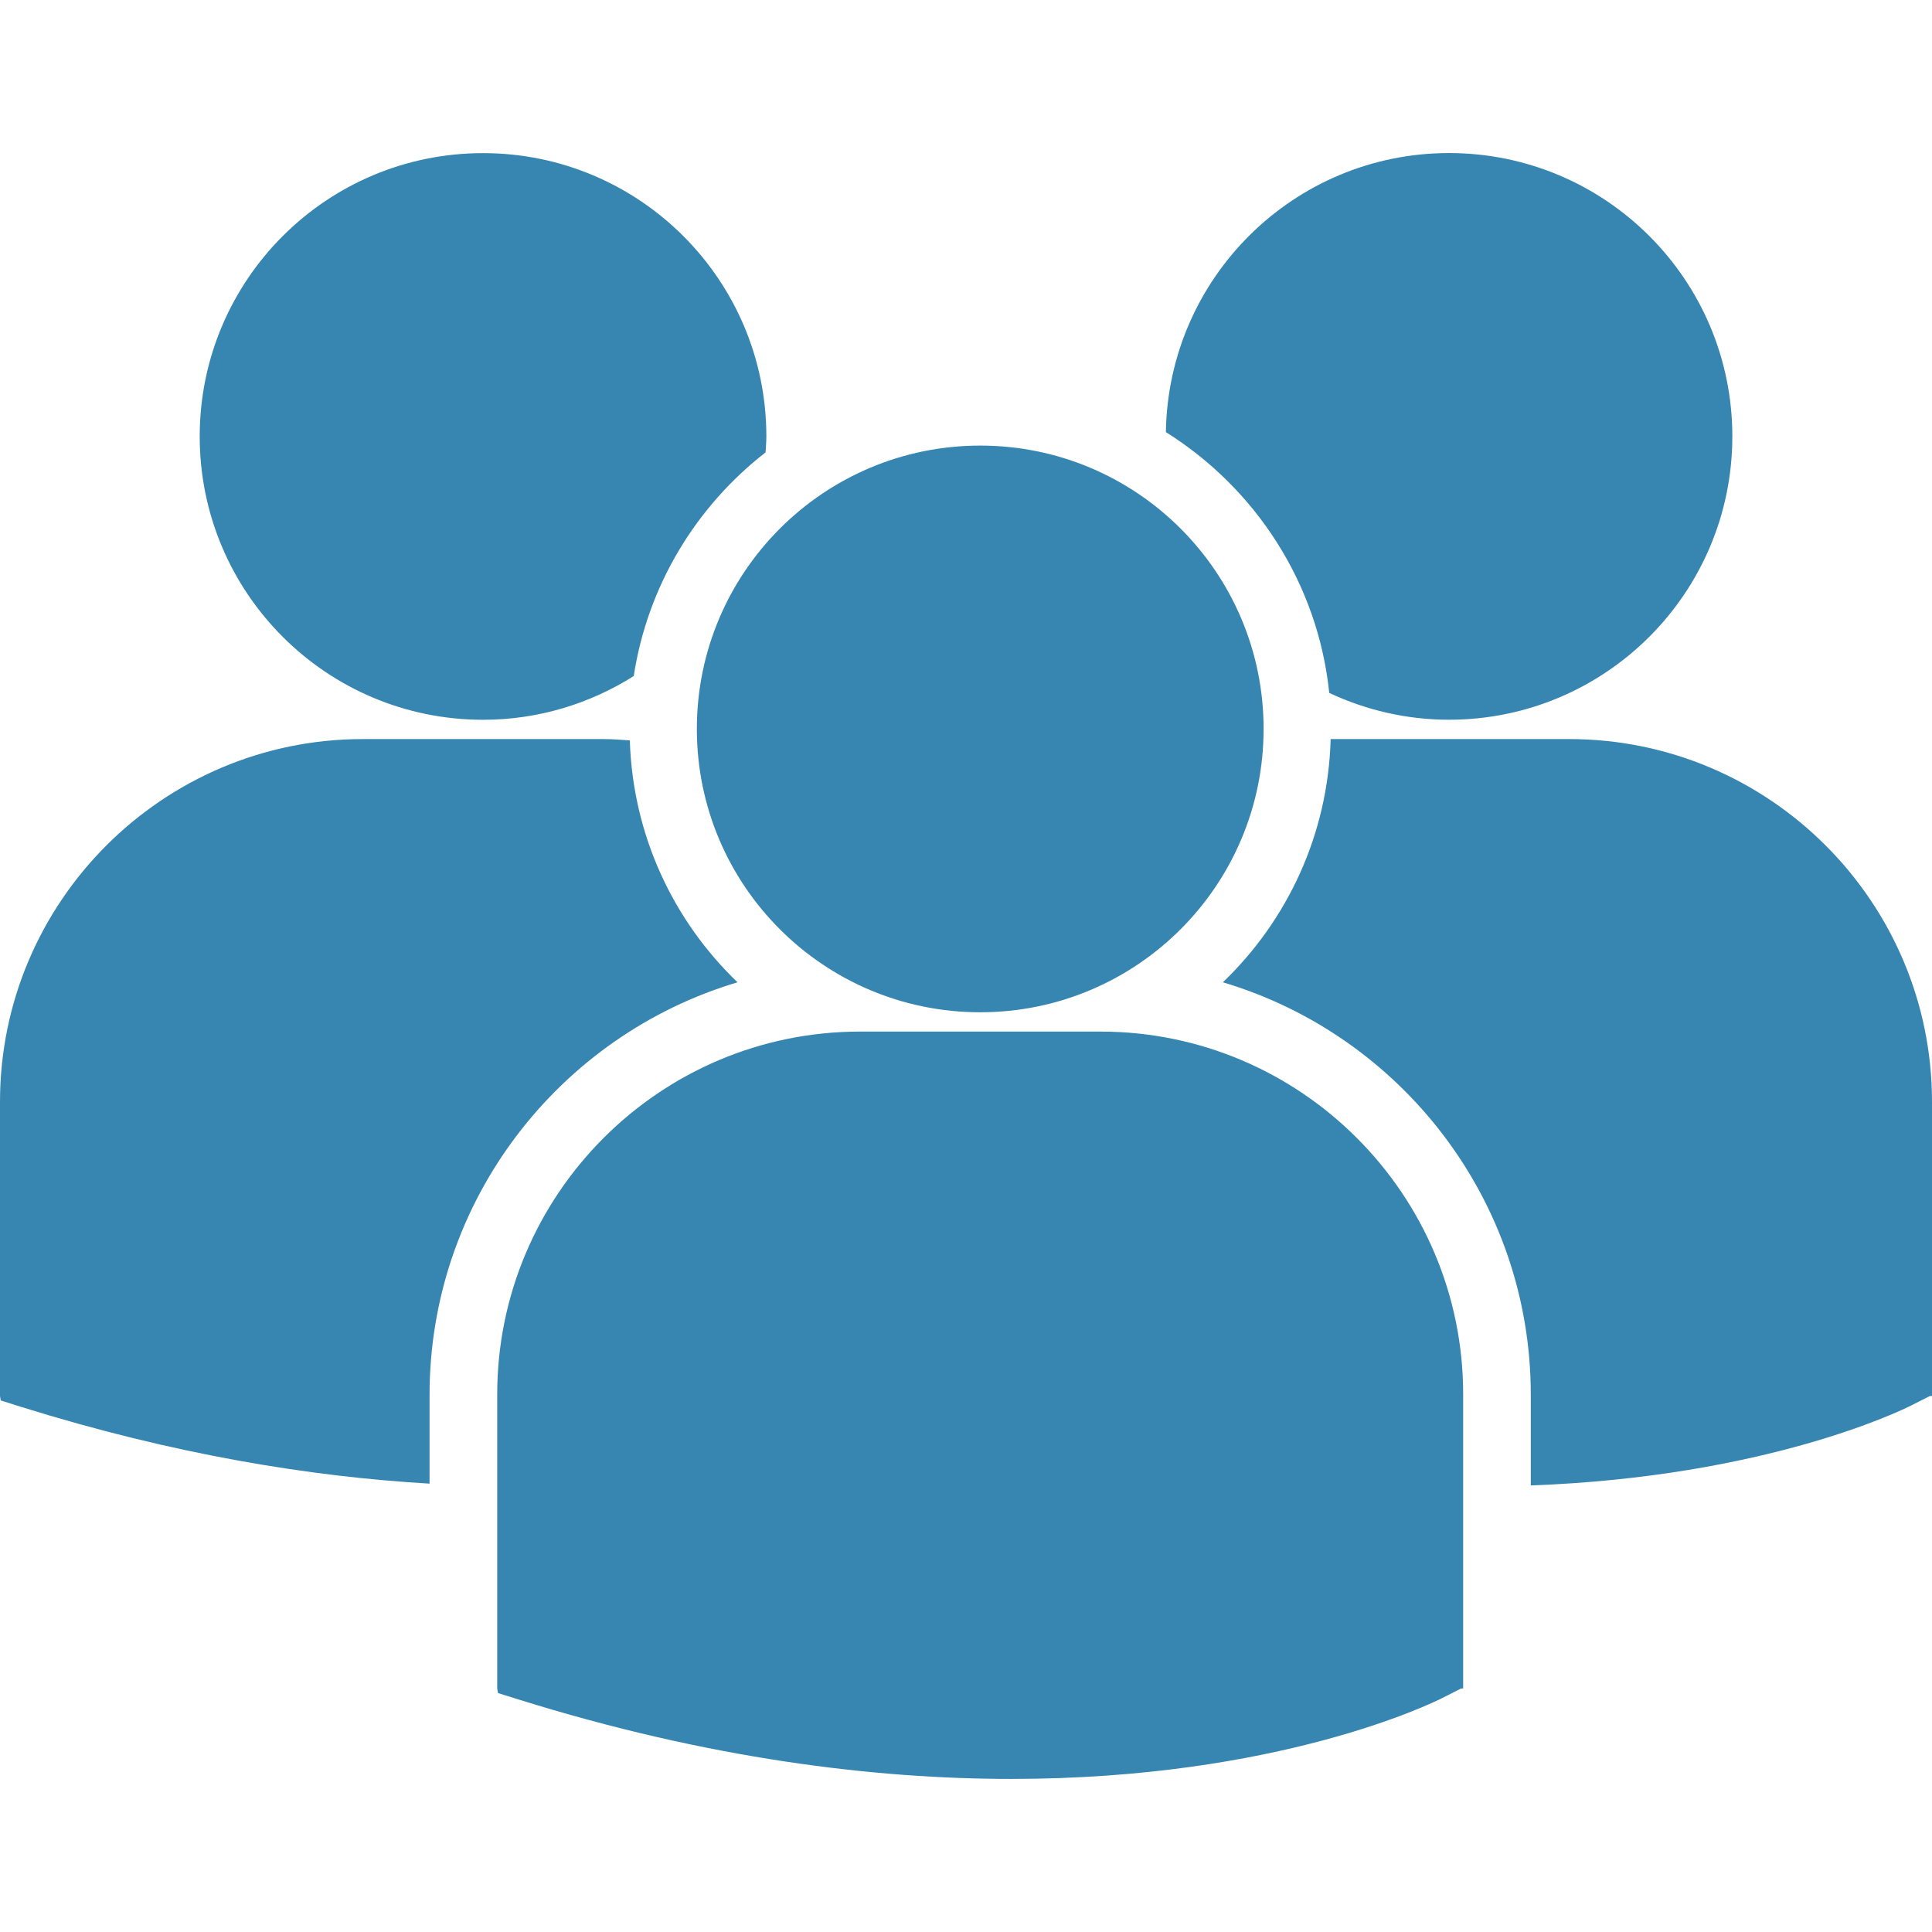
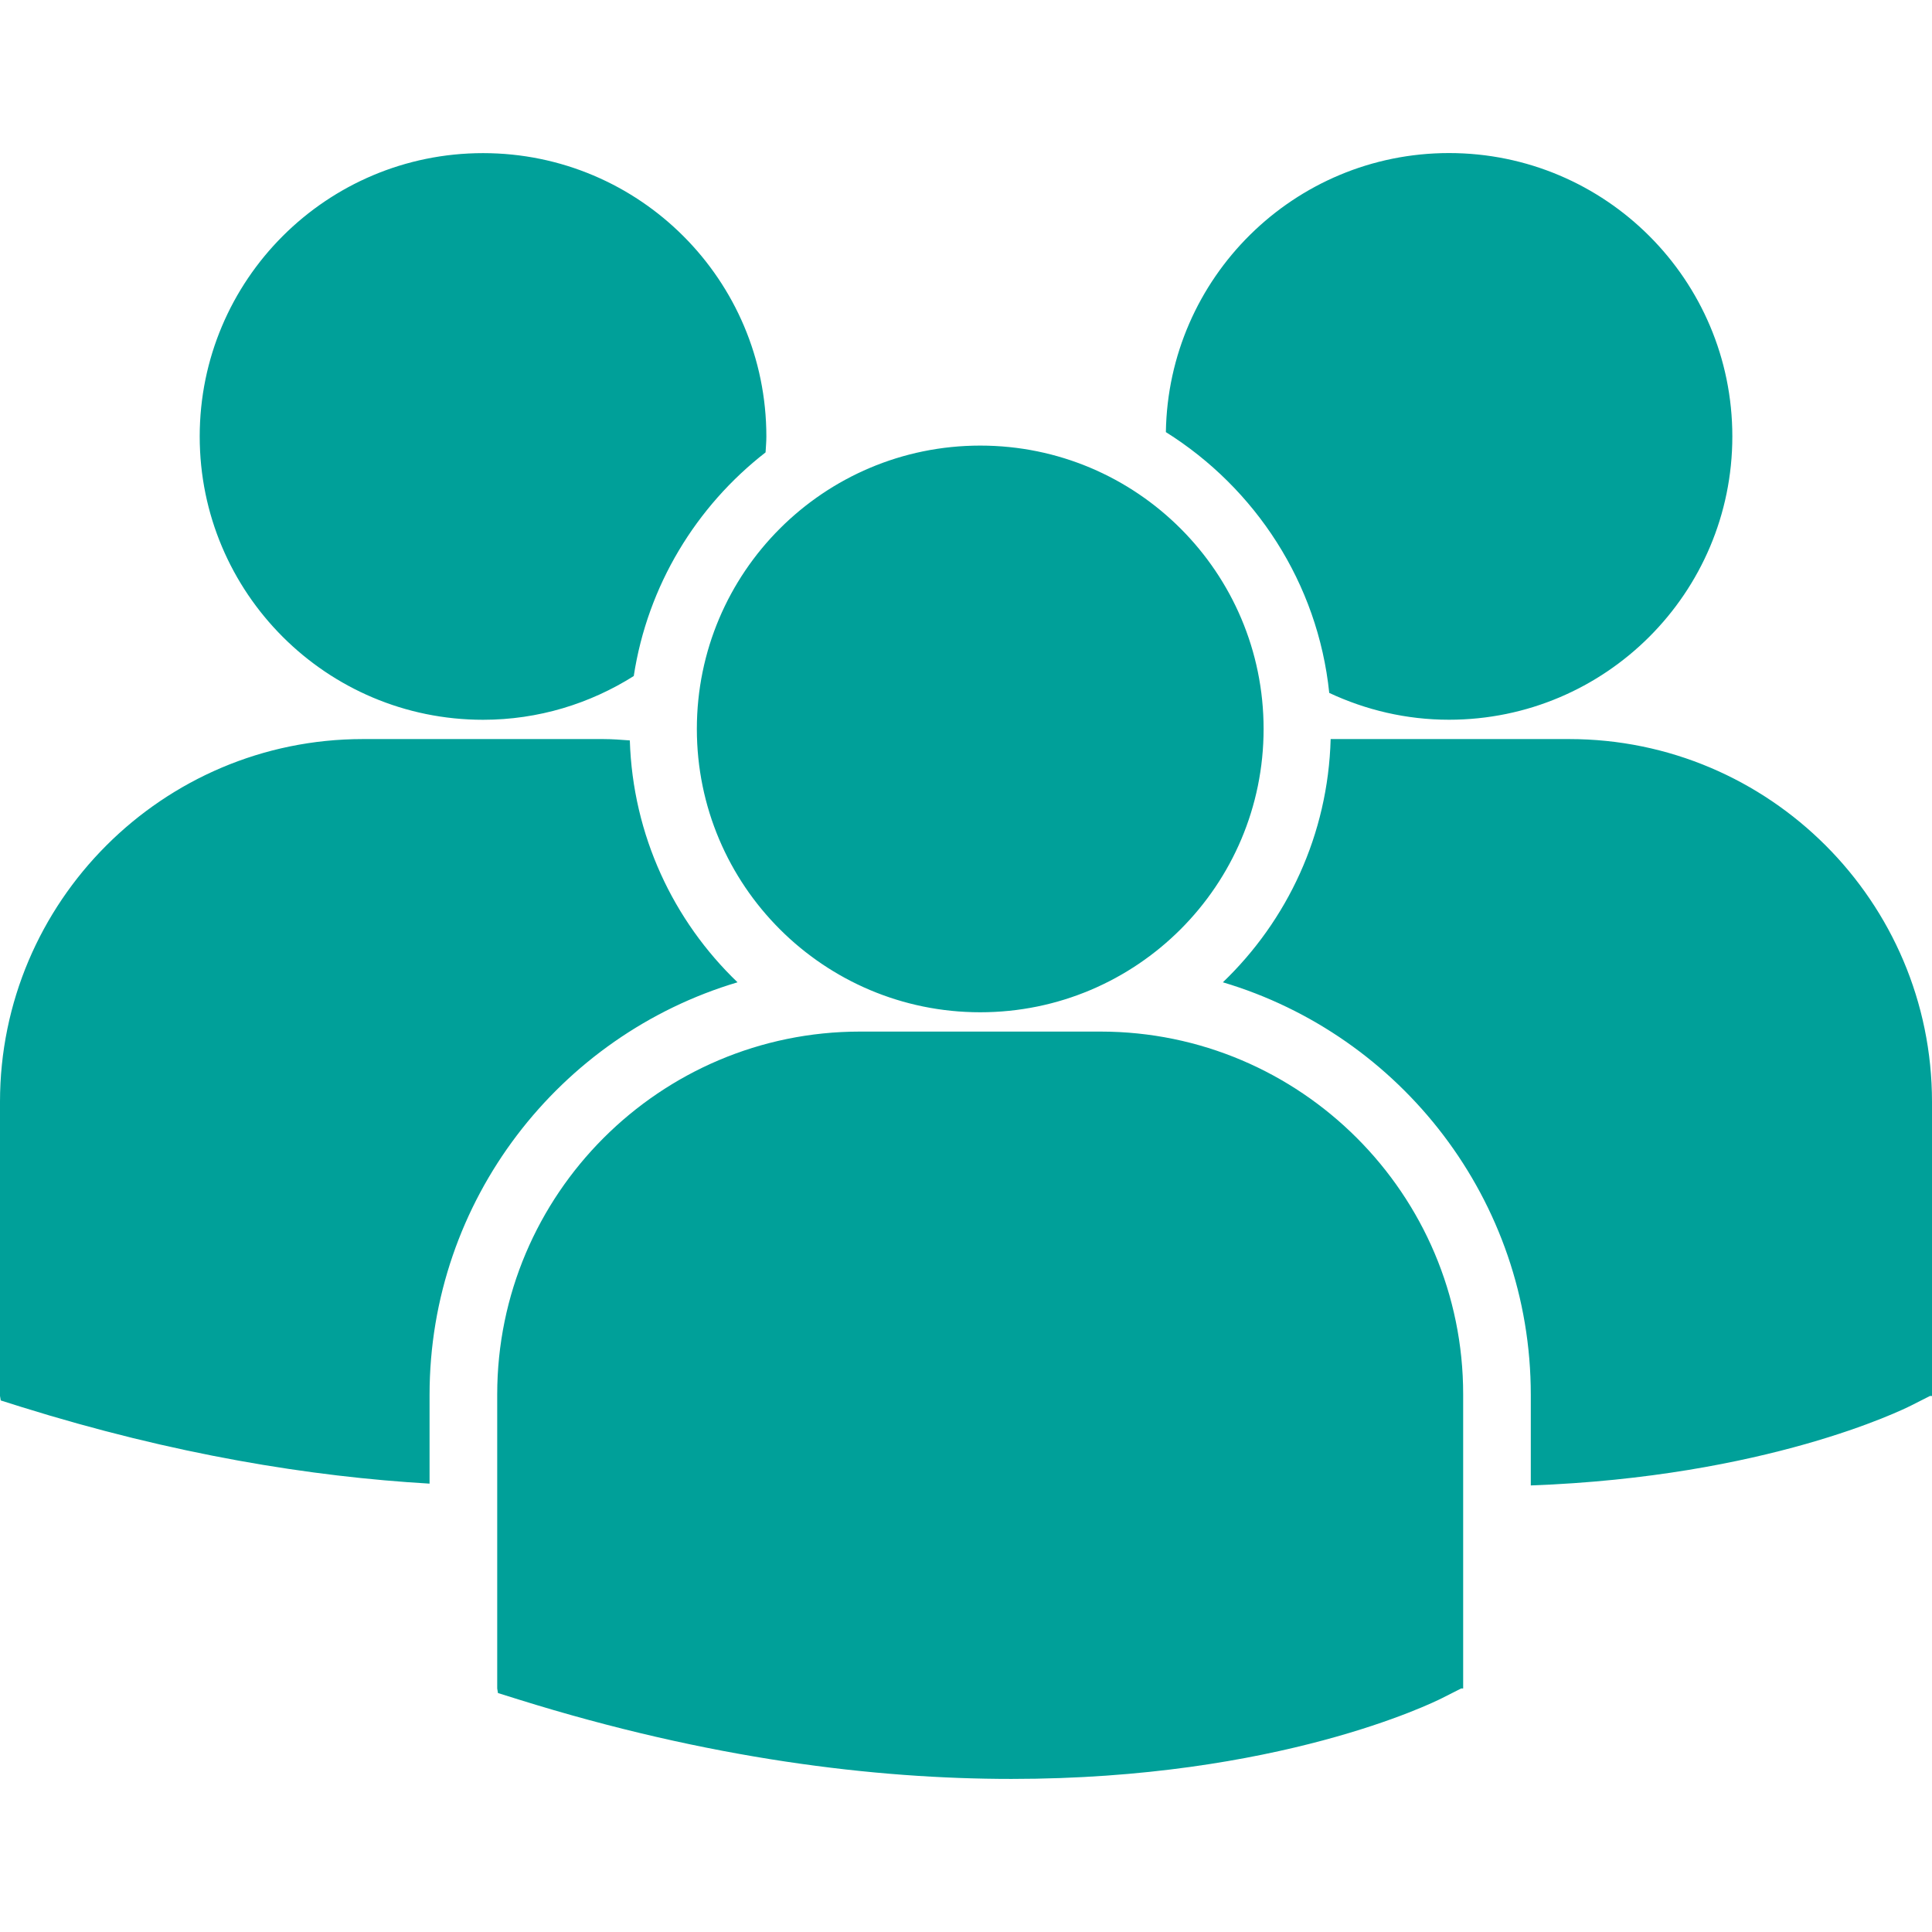
<svg xmlns="http://www.w3.org/2000/svg" version="1.1" id="Capa_1" x="0px" y="0px" width="80.13px" height="80.13px" viewBox="0 0 80.13 80.13" style="enable-background:new 0 0 80.13 80.13;" xml:space="preserve">
-   <g>
-     <path fill="#3786B1" d="M48.355,17.922c3.705,2.323,6.303,6.254,6.776,10.817c1.511,0.706,3.188,1.112,4.966,1.112   c6.491,0,11.752-5.261,11.752-11.751c0-6.491-5.261-11.752-11.752-11.752C53.668,6.35,48.453,11.517,48.355,17.922z M40.656,41.984   c6.491,0,11.752-5.262,11.752-11.752s-5.262-11.751-11.752-11.751c-6.49,0-11.754,5.262-11.754,11.752S34.166,41.984,40.656,41.984   z M45.641,42.785h-9.972c-8.297,0-15.047,6.751-15.047,15.048v12.195l0.031,0.191l0.84,0.263   c7.918,2.474,14.797,3.299,20.459,3.299c11.059,0,17.469-3.153,17.864-3.354l0.785-0.397h0.084V57.833   C60.688,49.536,53.938,42.785,45.641,42.785z M65.084,30.653h-9.895c-0.107,3.959-1.797,7.524-4.47,10.088   c7.375,2.193,12.771,9.032,12.771,17.11v3.758c9.77-0.358,15.4-3.127,15.771-3.313l0.785-0.398h0.084V45.699   C80.13,37.403,73.38,30.653,65.084,30.653z M20.035,29.853c2.299,0,4.438-0.671,6.25-1.814c0.576-3.757,2.59-7.04,5.467-9.276   c0.012-0.22,0.033-0.438,0.033-0.66c0-6.491-5.262-11.752-11.75-11.752c-6.492,0-11.752,5.261-11.752,11.752   C8.283,24.591,13.543,29.853,20.035,29.853z M30.589,40.741c-2.66-2.551-4.344-6.097-4.467-10.032   c-0.367-0.027-0.73-0.056-1.104-0.056h-9.971C6.75,30.653,0,37.403,0,45.699v12.197l0.031,0.188l0.84,0.265   c6.352,1.983,12.021,2.897,16.945,3.185v-3.683C17.818,49.773,23.212,42.936,30.589,40.741z" />
-   </g>
-   <g>
- 	</g>
-   <g>
- 	</g>
-   <g>
- 	</g>
-   <g>
- 	</g>
-   <g>
- 	</g>
-   <g>
- 	</g>
-   <g>
- 	</g>
-   <g>
- 	</g>
-   <g>
- 	</g>
-   <g>
- 	</g>
-   <g>
- 	</g>
-   <g>
- 	</g>
-   <g>
- 	</g>
-   <g>
- 	</g>
-   <g>
- 	</g>
+   <path fill="#00a099" d="M48.355,17.922c3.705,2.323,6.303,6.254,6.776,10.817c1.511,0.706,3.188,1.112,4.966,1.112   c6.491,0,11.752-5.261,11.752-11.751c0-6.491-5.261-11.752-11.752-11.752C53.668,6.35,48.453,11.517,48.355,17.922z M40.656,41.984   c6.491,0,11.752-5.262,11.752-11.752s-5.262-11.751-11.752-11.751c-6.49,0-11.754,5.262-11.754,11.752S34.166,41.984,40.656,41.984   z M45.641,42.785h-9.972c-8.297,0-15.047,6.751-15.047,15.048v12.195l0.031,0.191l0.84,0.263   c7.918,2.474,14.797,3.299,20.459,3.299c11.059,0,17.469-3.153,17.864-3.354l0.785-0.397h0.084V57.833   C60.688,49.536,53.938,42.785,45.641,42.785z M65.084,30.653h-9.895c-0.107,3.959-1.797,7.524-4.47,10.088   c7.375,2.193,12.771,9.032,12.771,17.11v3.758c9.77-0.358,15.4-3.127,15.771-3.313l0.785-0.398h0.084V45.699   C80.13,37.403,73.38,30.653,65.084,30.653z M20.035,29.853c2.299,0,4.438-0.671,6.25-1.814c0.576-3.757,2.59-7.04,5.467-9.276   c0.012-0.22,0.033-0.438,0.033-0.66c0-6.491-5.262-11.752-11.75-11.752c-6.492,0-11.752,5.261-11.752,11.752   C8.283,24.591,13.543,29.853,20.035,29.853z M30.589,40.741c-2.66-2.551-4.344-6.097-4.467-10.032   c-0.367-0.027-0.73-0.056-1.104-0.056h-9.971C6.75,30.653,0,37.403,0,45.699v12.197l0.031,0.188l0.84,0.265   c6.352,1.983,12.021,2.897,16.945,3.185v-3.683C17.818,49.773,23.212,42.936,30.589,40.741z" />
</svg>
